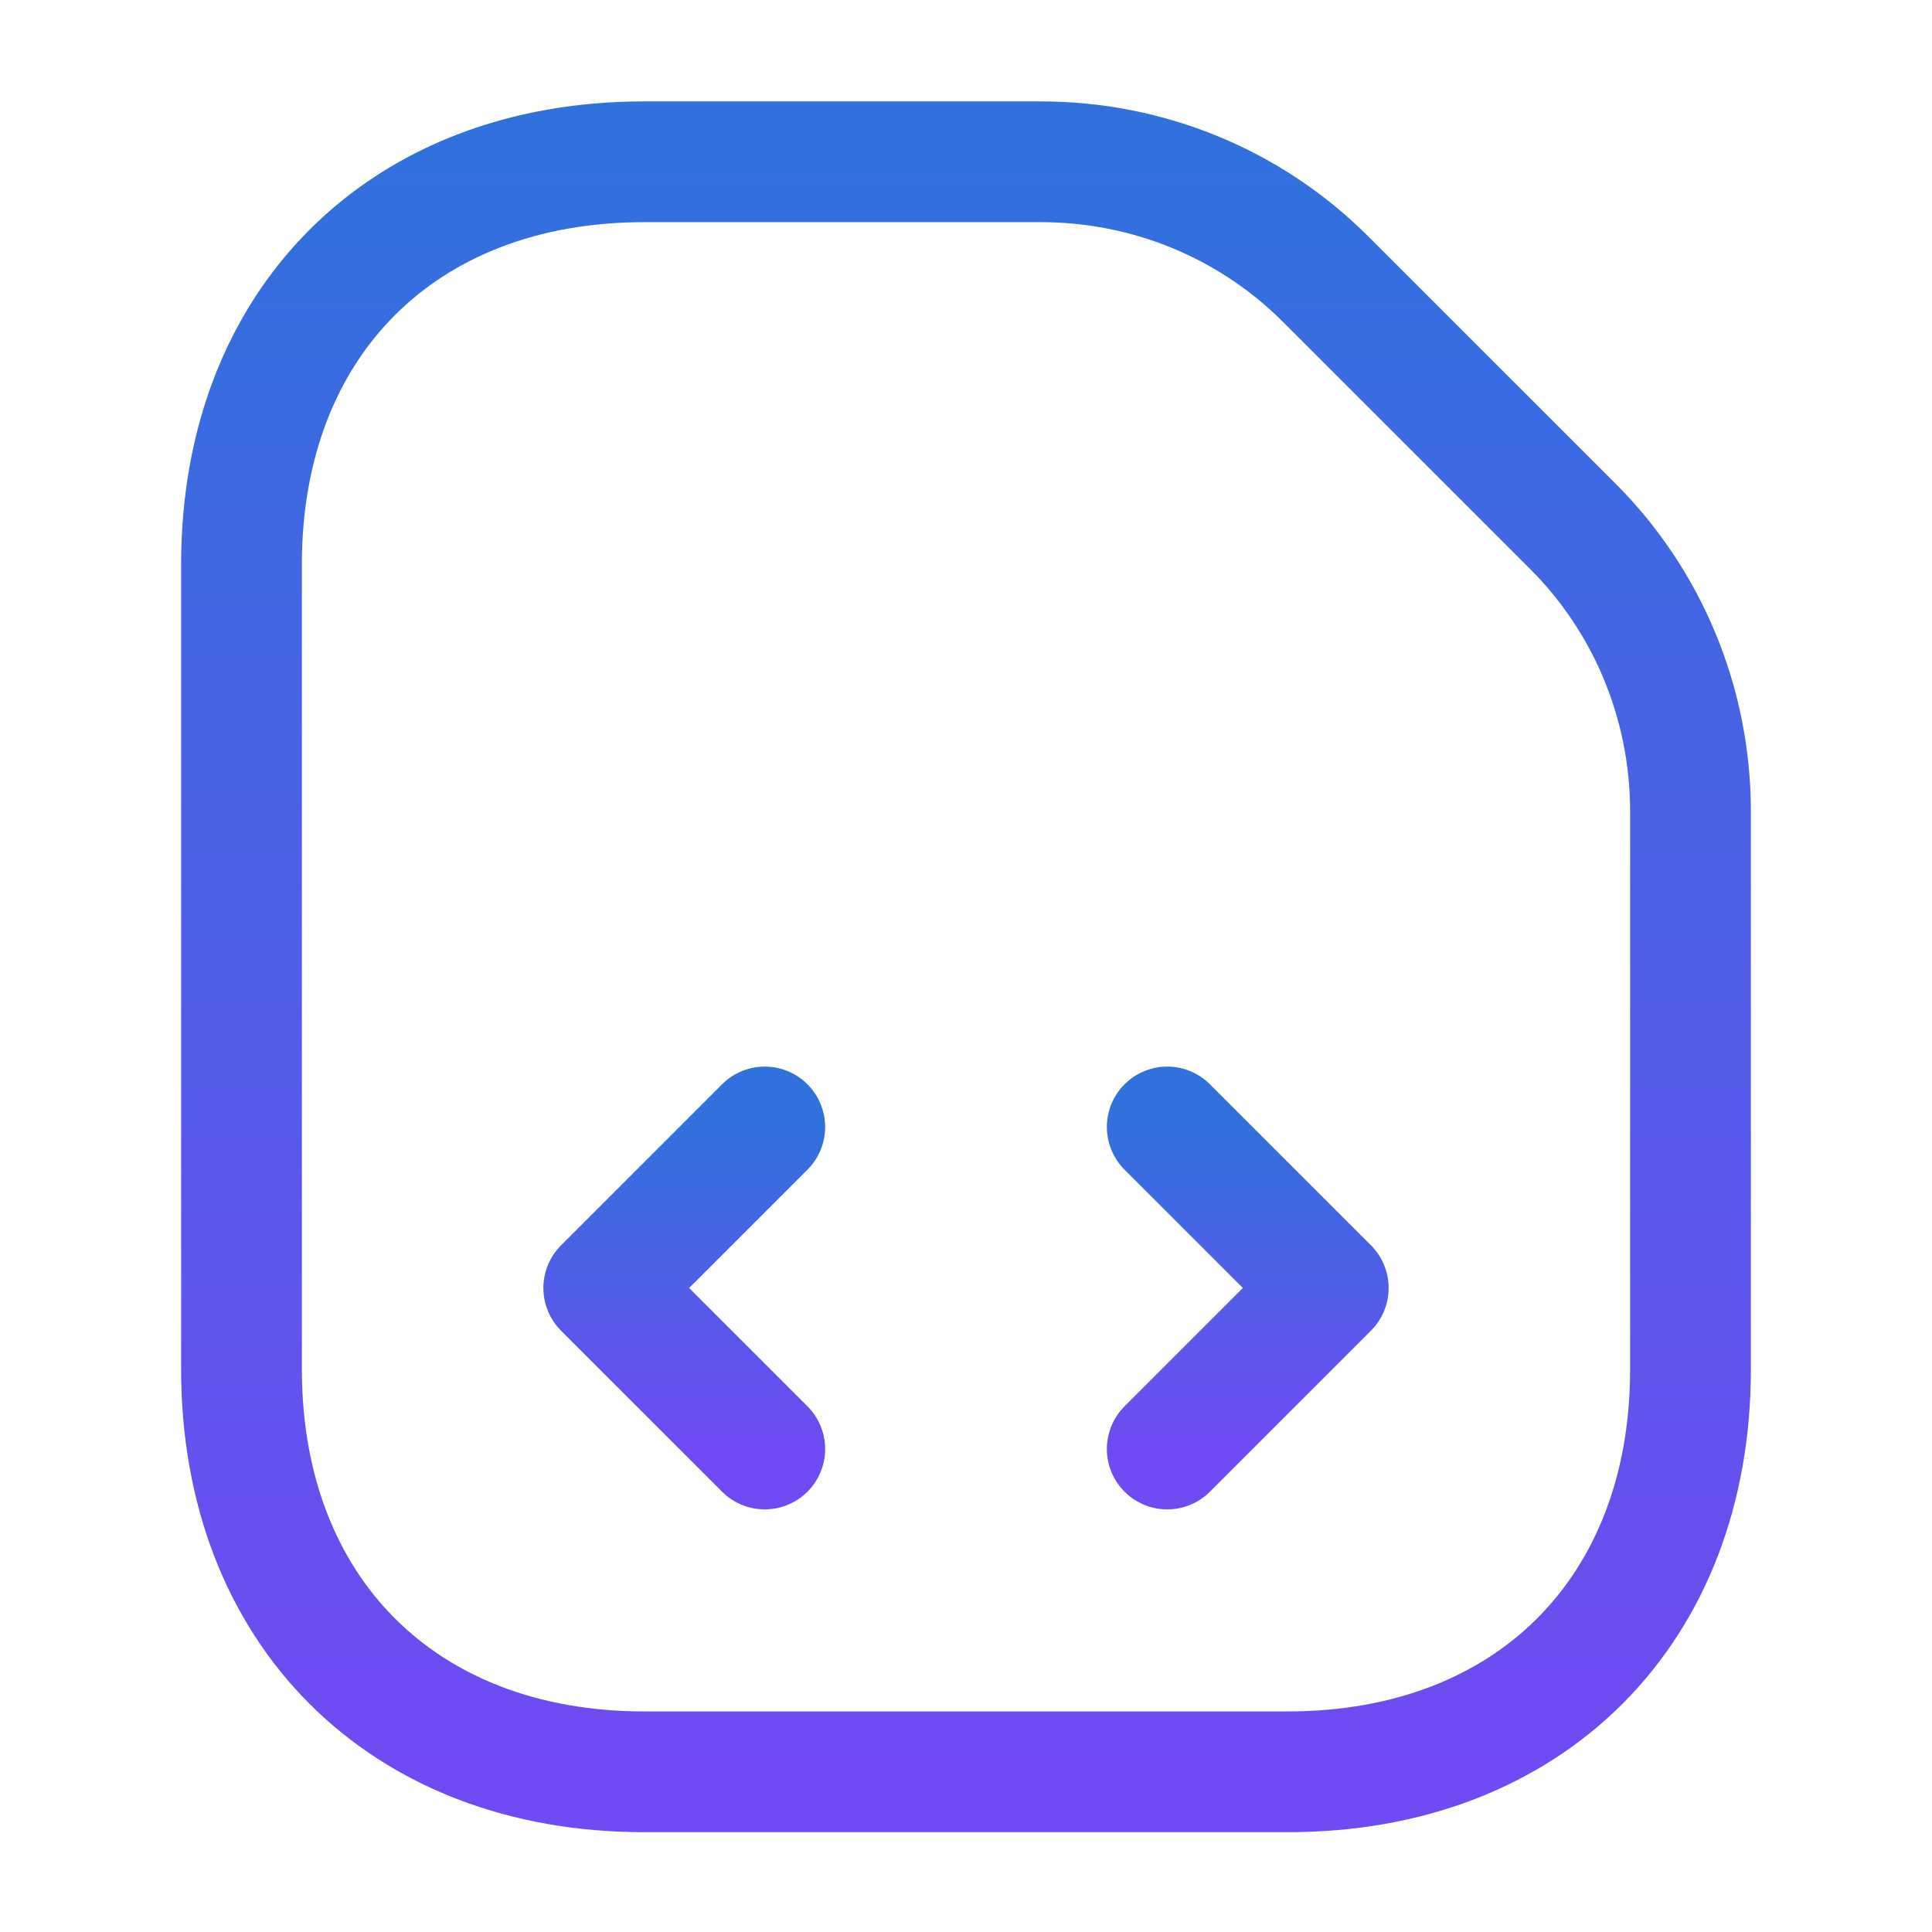
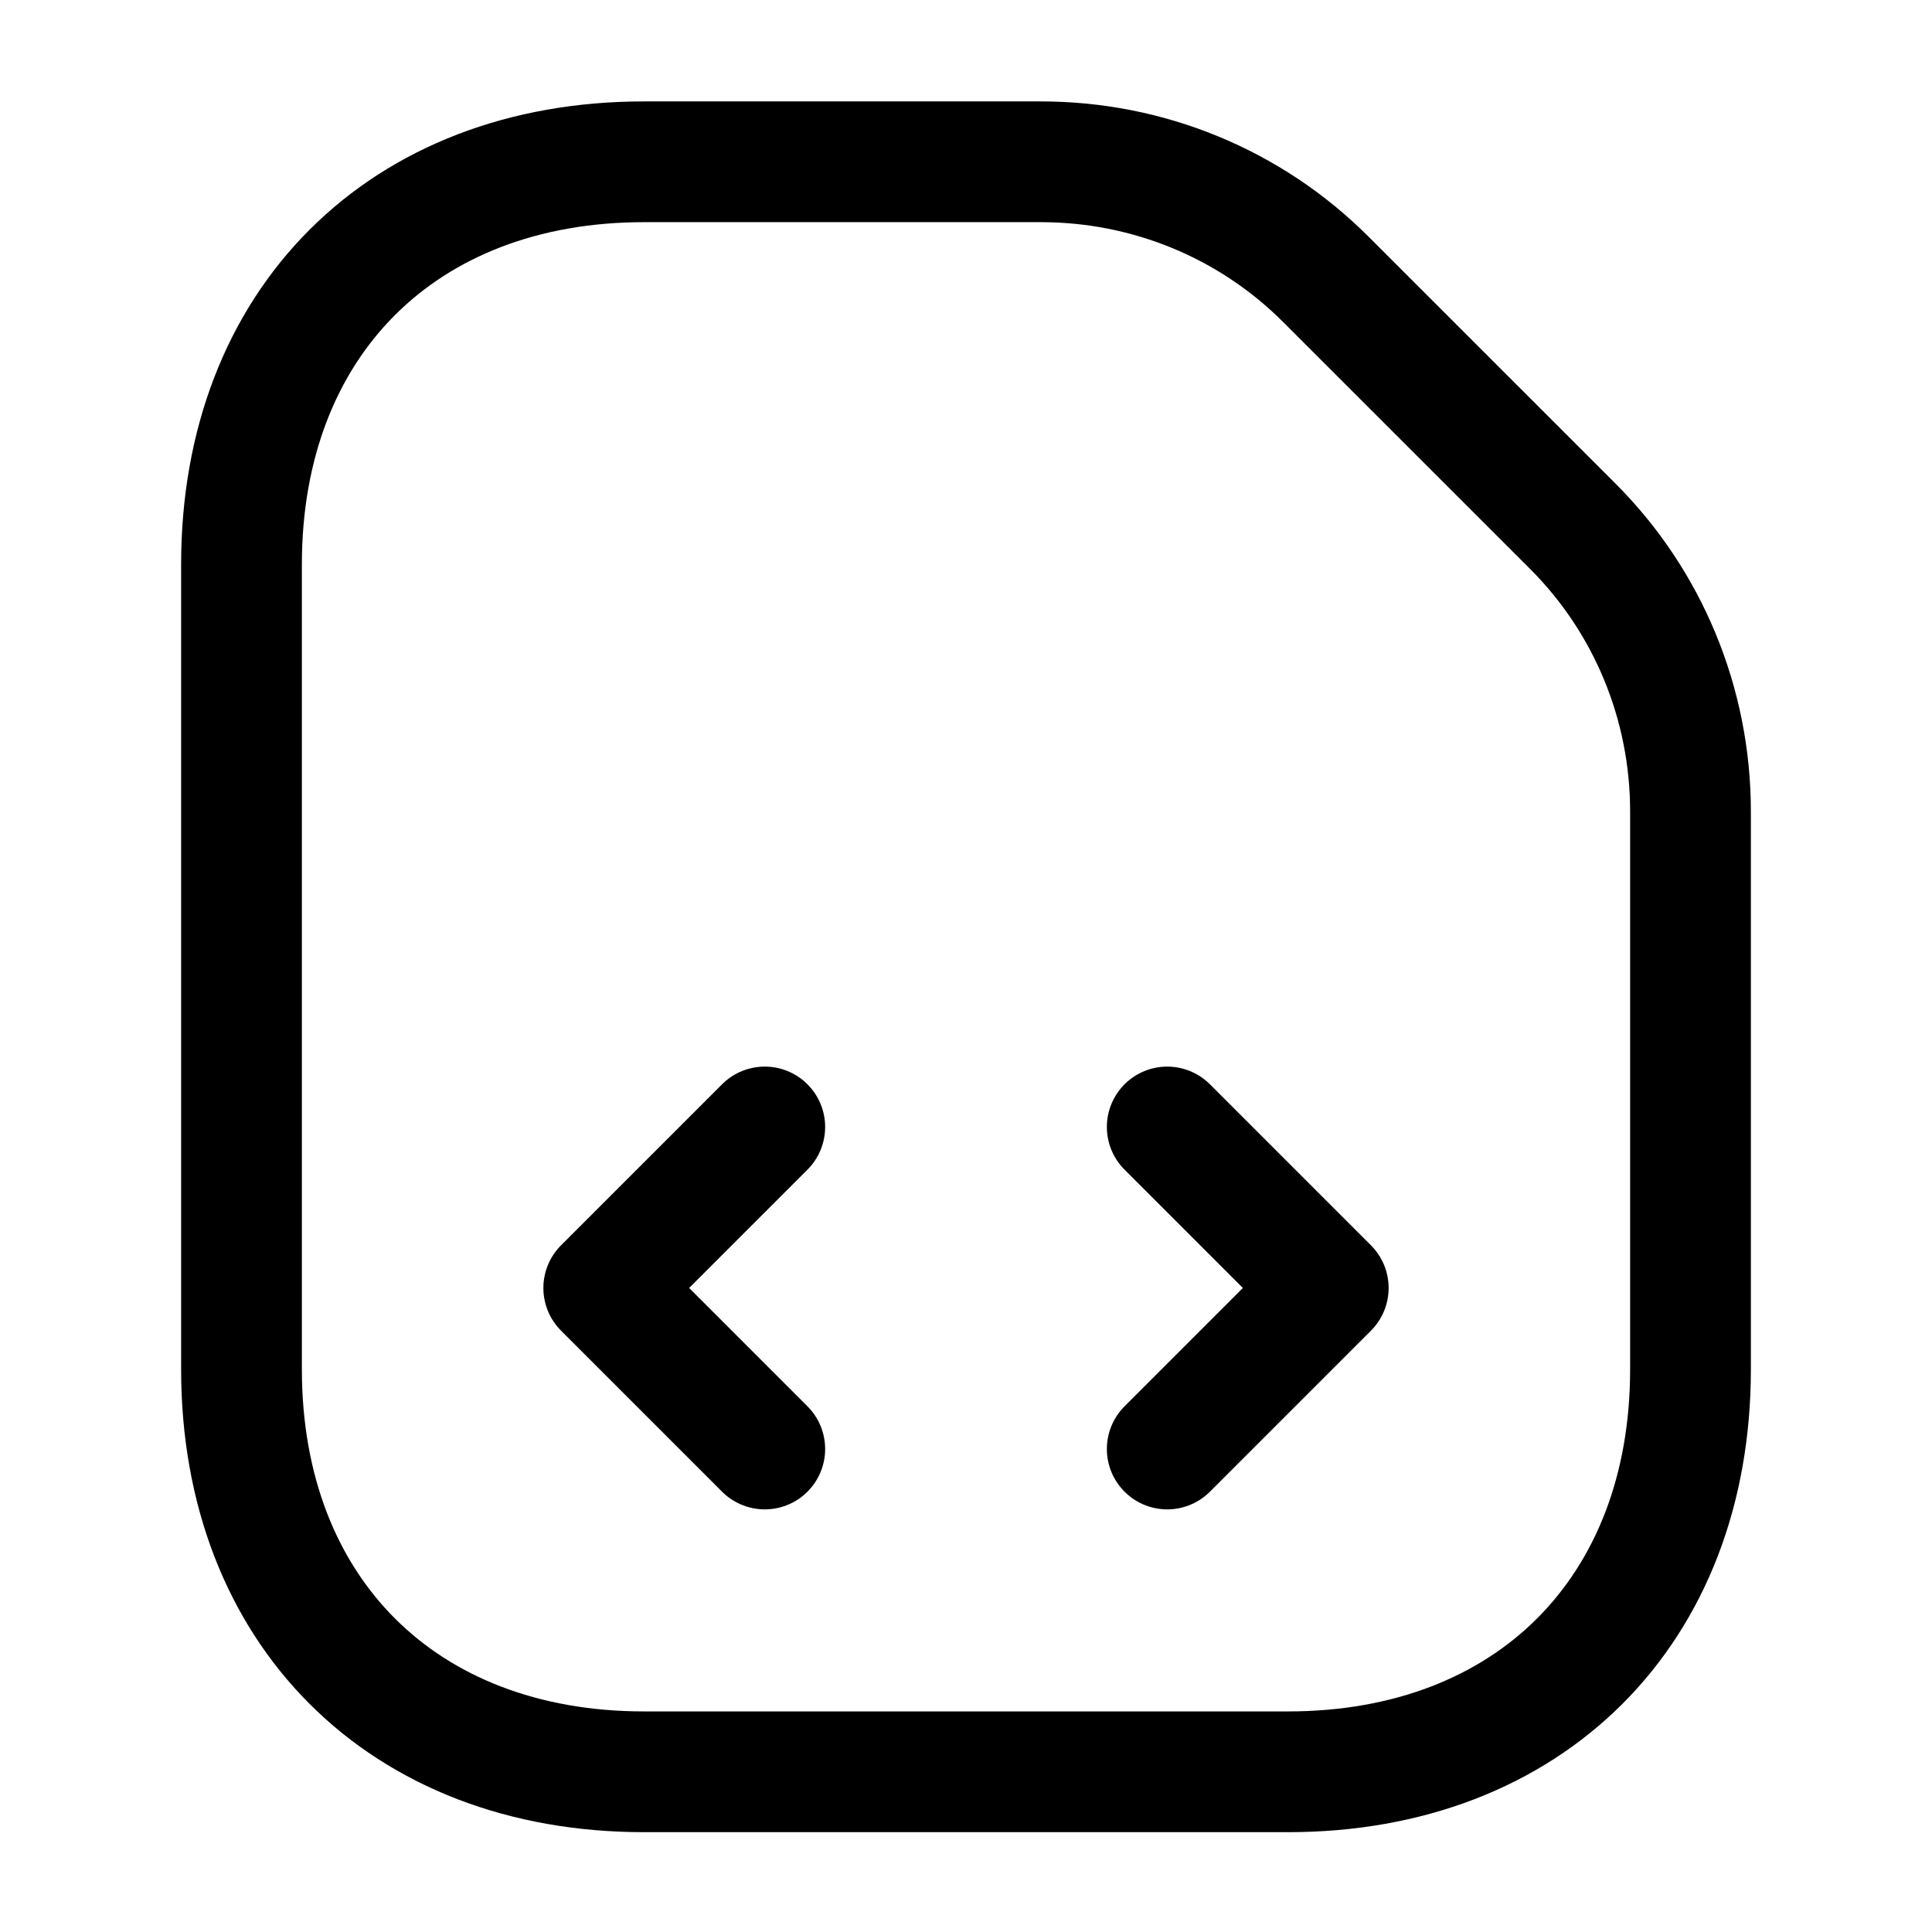
<svg xmlns="http://www.w3.org/2000/svg" width="50" height="50" viewBox="0 0 50 50" fill="none">
  <path d="M40.708 13.624L34.312 7.229C32.354 5.27 29.708 4.187 26.938 4.187H16.667C10.417 4.187 6.25 8.354 6.25 14.604V35.437C6.25 41.687 10.417 45.854 16.667 45.854H33.333C39.583 45.854 43.75 41.687 43.75 35.437V21C43.75 18.208 42.646 15.562 40.708 13.624Z" stroke="url(#paint0_linear_3001_6)" stroke-width="3.125" stroke-linecap="round" stroke-linejoin="round" />
  <path d="M19.792 29.166L15.625 33.333L19.792 37.5" stroke="url(#paint1_linear_3001_6)" stroke-width="3.125" stroke-linecap="round" stroke-linejoin="round" />
  <path d="M30.208 29.166L34.375 33.333L30.208 37.5" stroke="url(#paint2_linear_3001_6)" stroke-width="3.125" stroke-linecap="round" stroke-linejoin="round" />
  <defs>
    <linearGradient id="paint0_linear_3001_6" x1="25" y1="4.187" x2="25" y2="45.854" gradientUnits="userSpaceOnUse">
-       <stop stop-color="#3171DE" />
-       <stop offset="1" stop-color="#704AF2" />
+       <stop stopColor="#3171DE" />
+       <stop offset="1" stopColor="#704AF2" />
    </linearGradient>
    <linearGradient id="paint1_linear_3001_6" x1="17.708" y1="29.166" x2="17.708" y2="37.5" gradientUnits="userSpaceOnUse">
-       <stop stop-color="#3171DE" />
-       <stop offset="1" stop-color="#704AF2" />
+       <stop stopColor="#3171DE" />
+       <stop offset="1" stopColor="#704AF2" />
    </linearGradient>
    <linearGradient id="paint2_linear_3001_6" x1="32.292" y1="29.166" x2="32.292" y2="37.5" gradientUnits="userSpaceOnUse">
-       <stop stop-color="#3171DE" />
-       <stop offset="1" stop-color="#704AF2" />
+       <stop stopColor="#3171DE" />
+       <stop offset="1" stopColor="#704AF2" />
    </linearGradient>
  </defs>
</svg>
